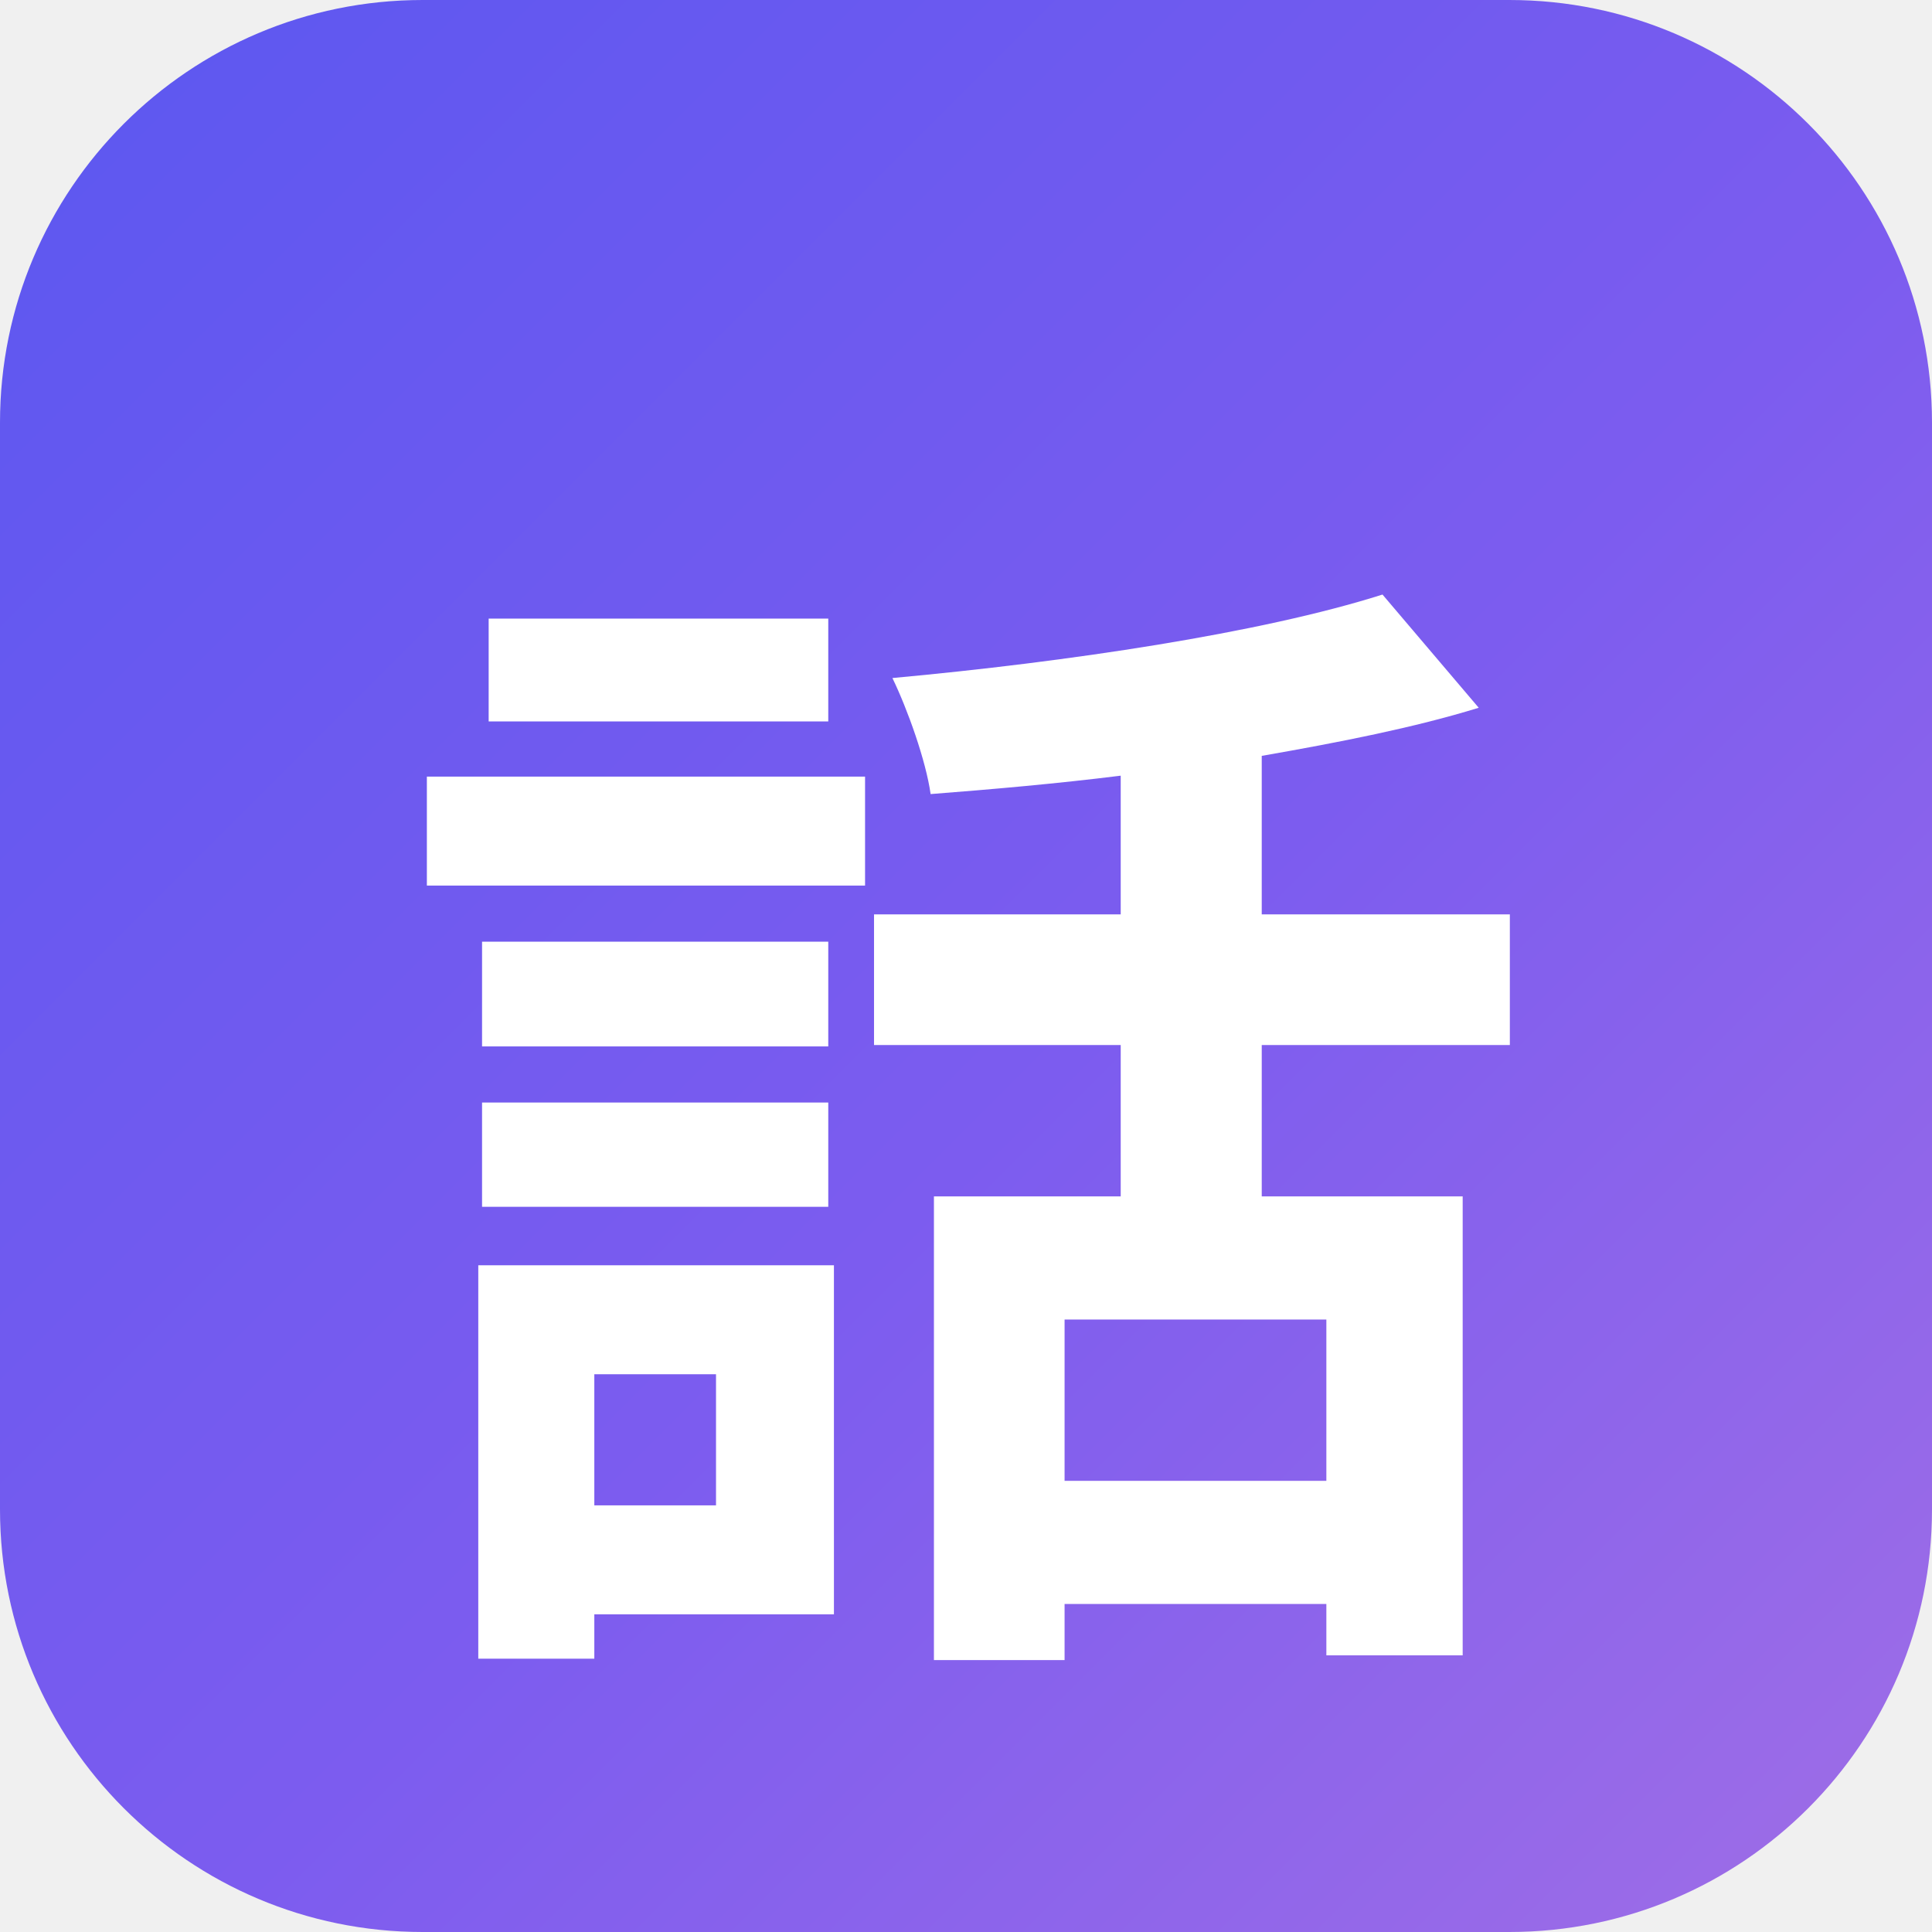
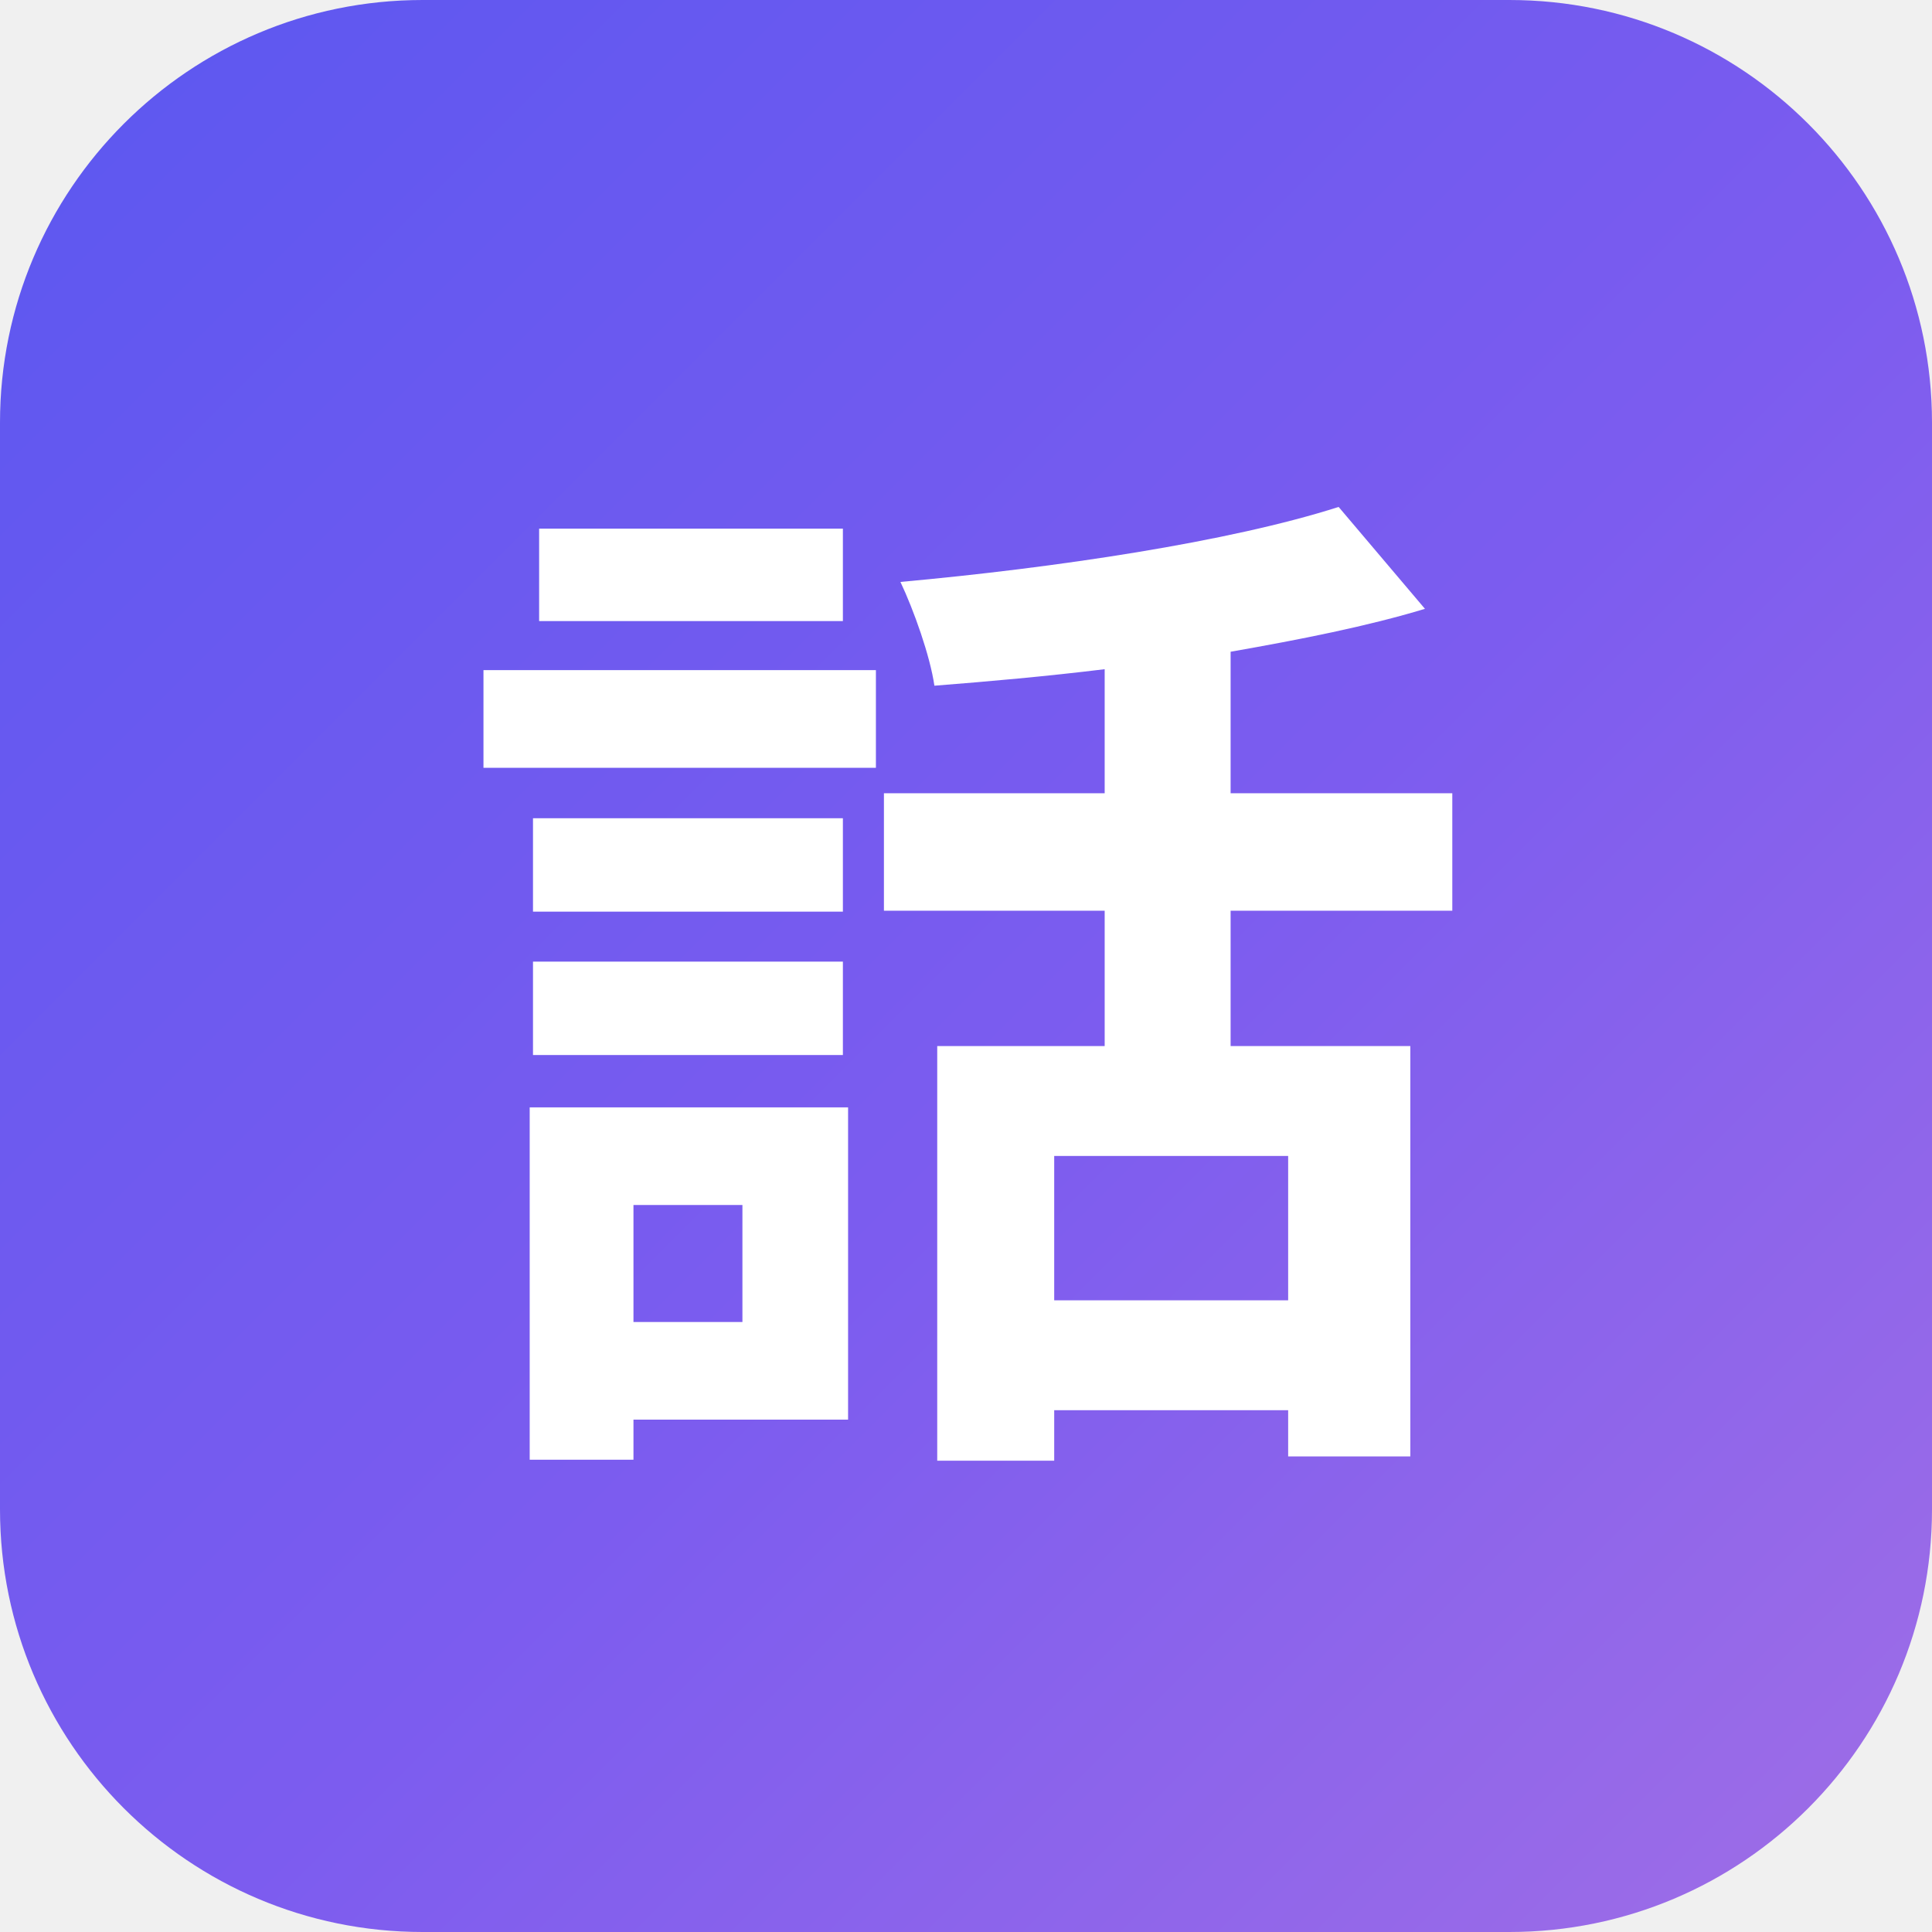
<svg xmlns="http://www.w3.org/2000/svg" width="64" height="64" viewBox="0 0 64 64">
  <defs>
    <linearGradient id="g" x1="0" y1="0" x2="1" y2="1">
      <stop offset="0" stop-color="#5b57f0" />
      <stop offset="0.55" stop-color="#7c5cef" />
      <stop offset="1" stop-color="#a06ee6" />
    </linearGradient>
  </defs>
  <rect width="64" height="64" rx="14" fill="url(#g)" />
-   <text x="32" y="35" font-family="'Segoe UI', 'Hiragino Sans', 'Noto Sans JP', sans-serif" font-size="38" font-weight="700" fill="#ffffff" text-anchor="middle" dominant-baseline="central">話</text>
+   <text x="32" y="30.5" font-family="'Hiragino Sans', 'Noto Sans JP', 'Yu Gothic', 'Segoe UI', sans-serif" font-size="34" font-weight="700" fill="#ffffff" text-anchor="middle" dominant-baseline="central">話</text>
</svg>
